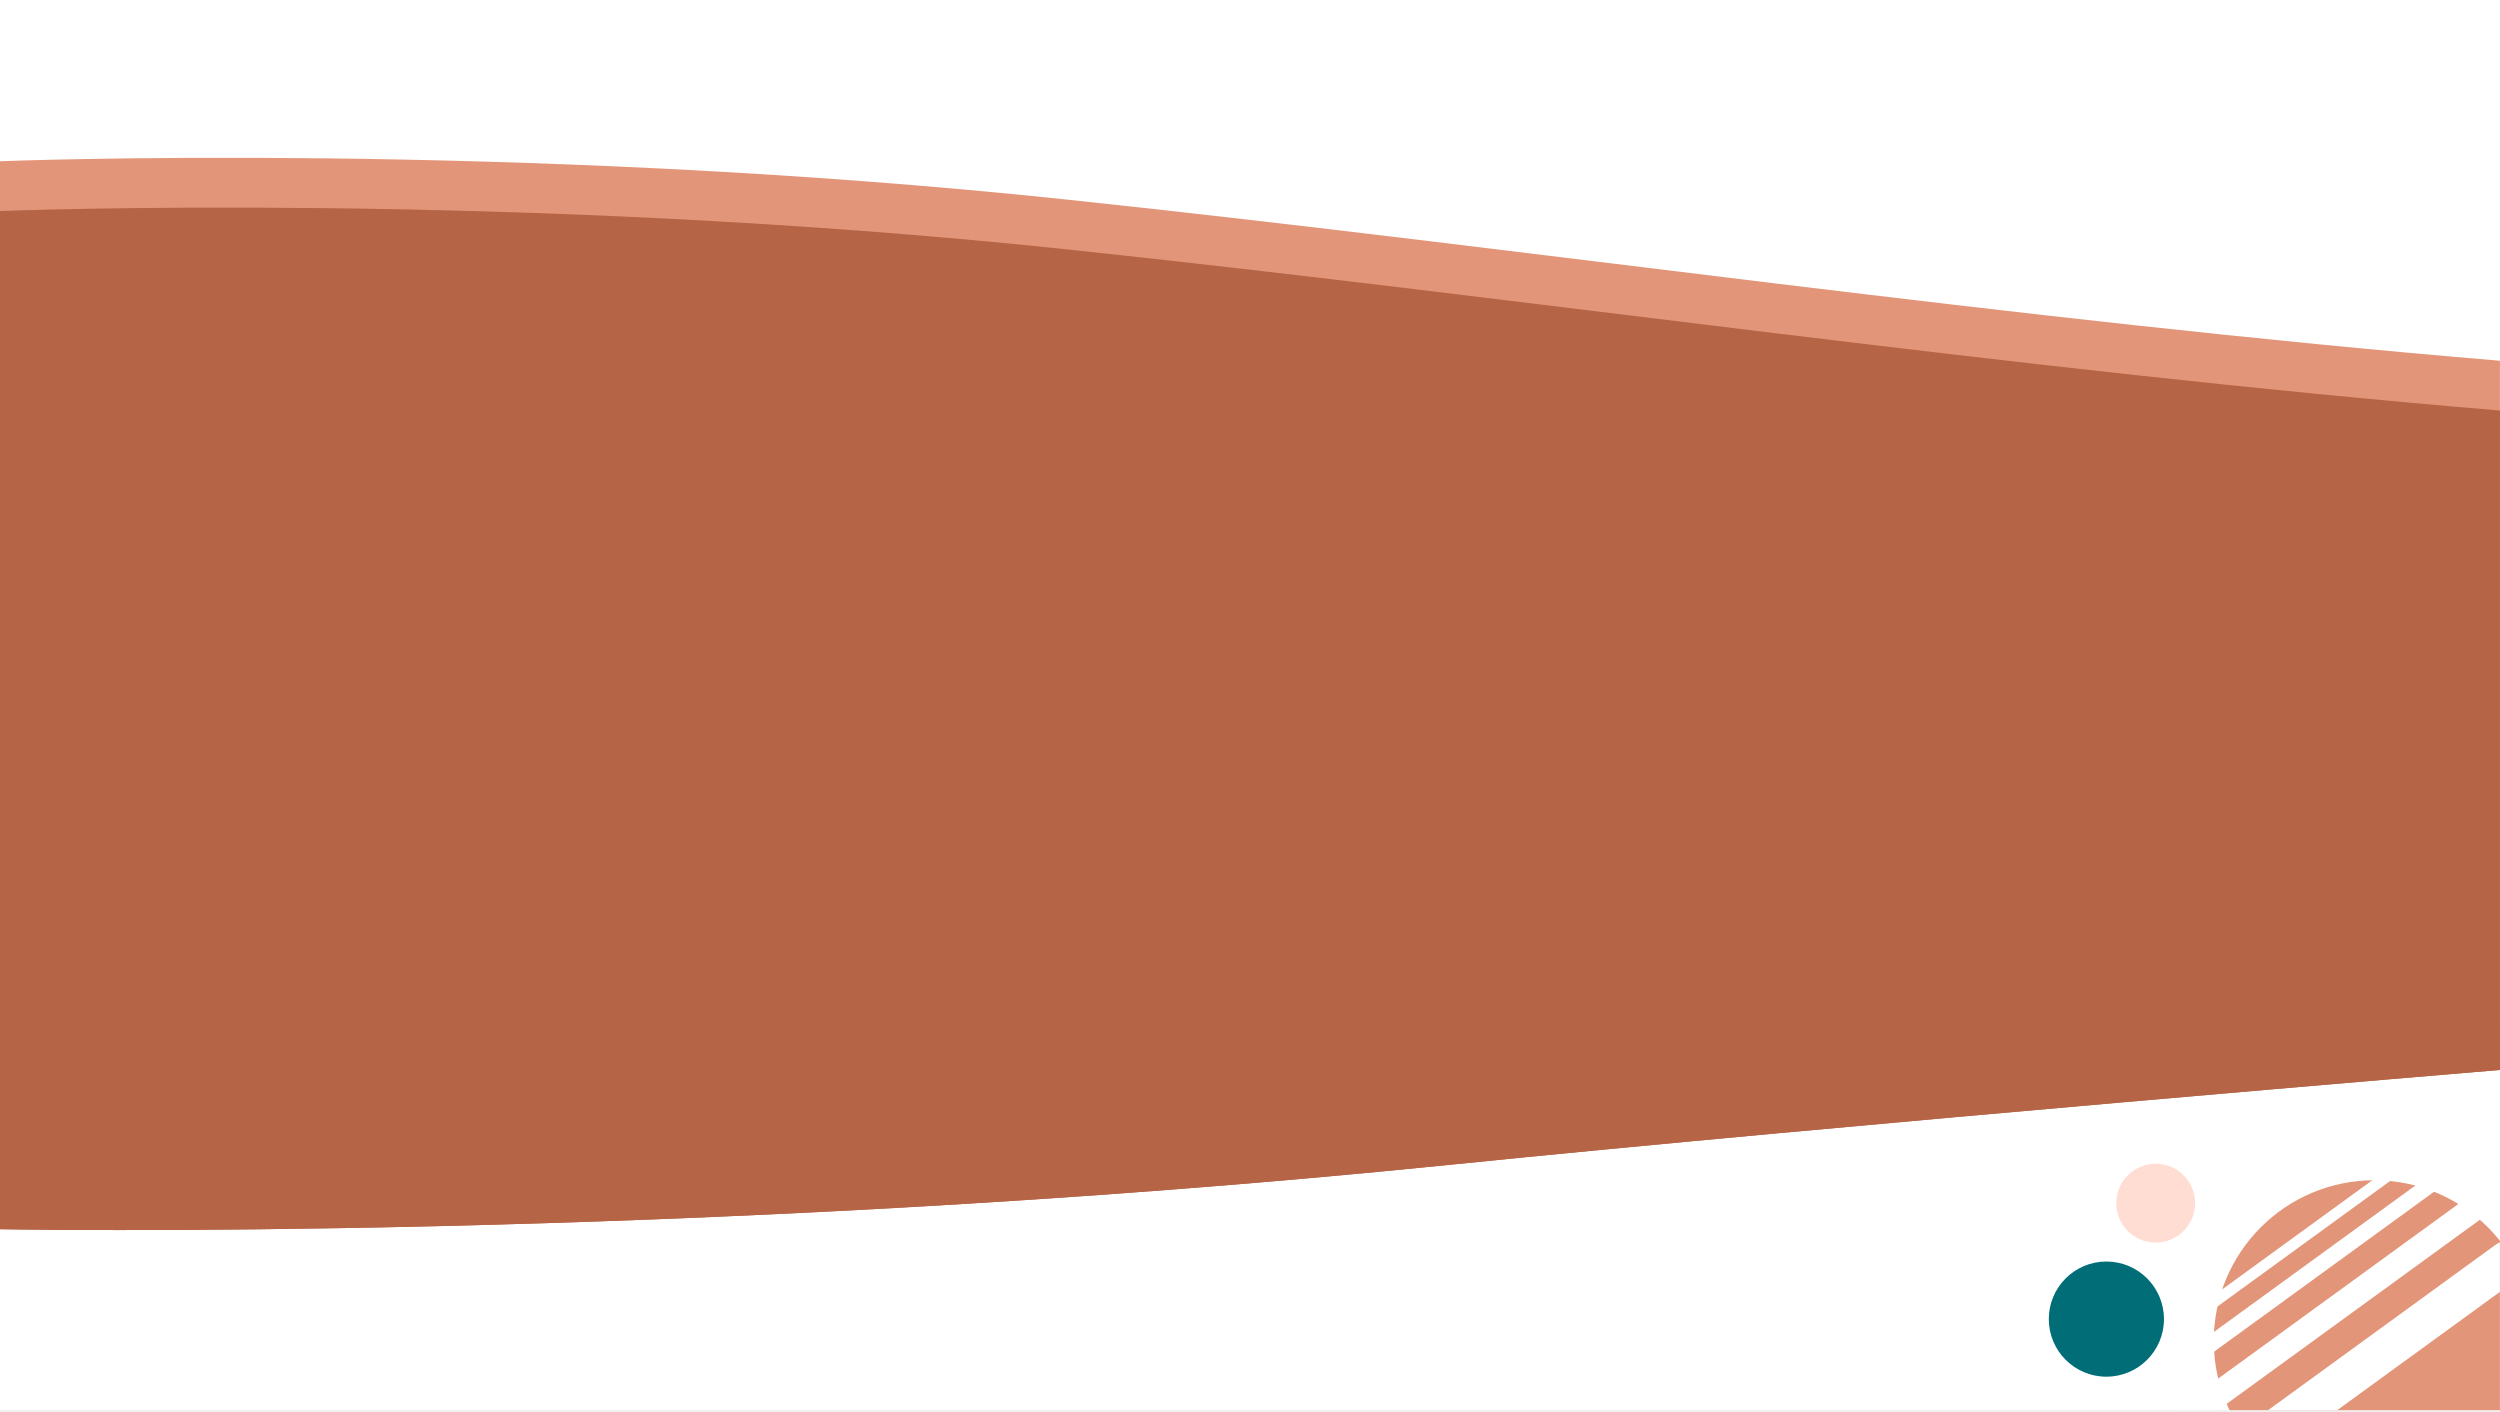
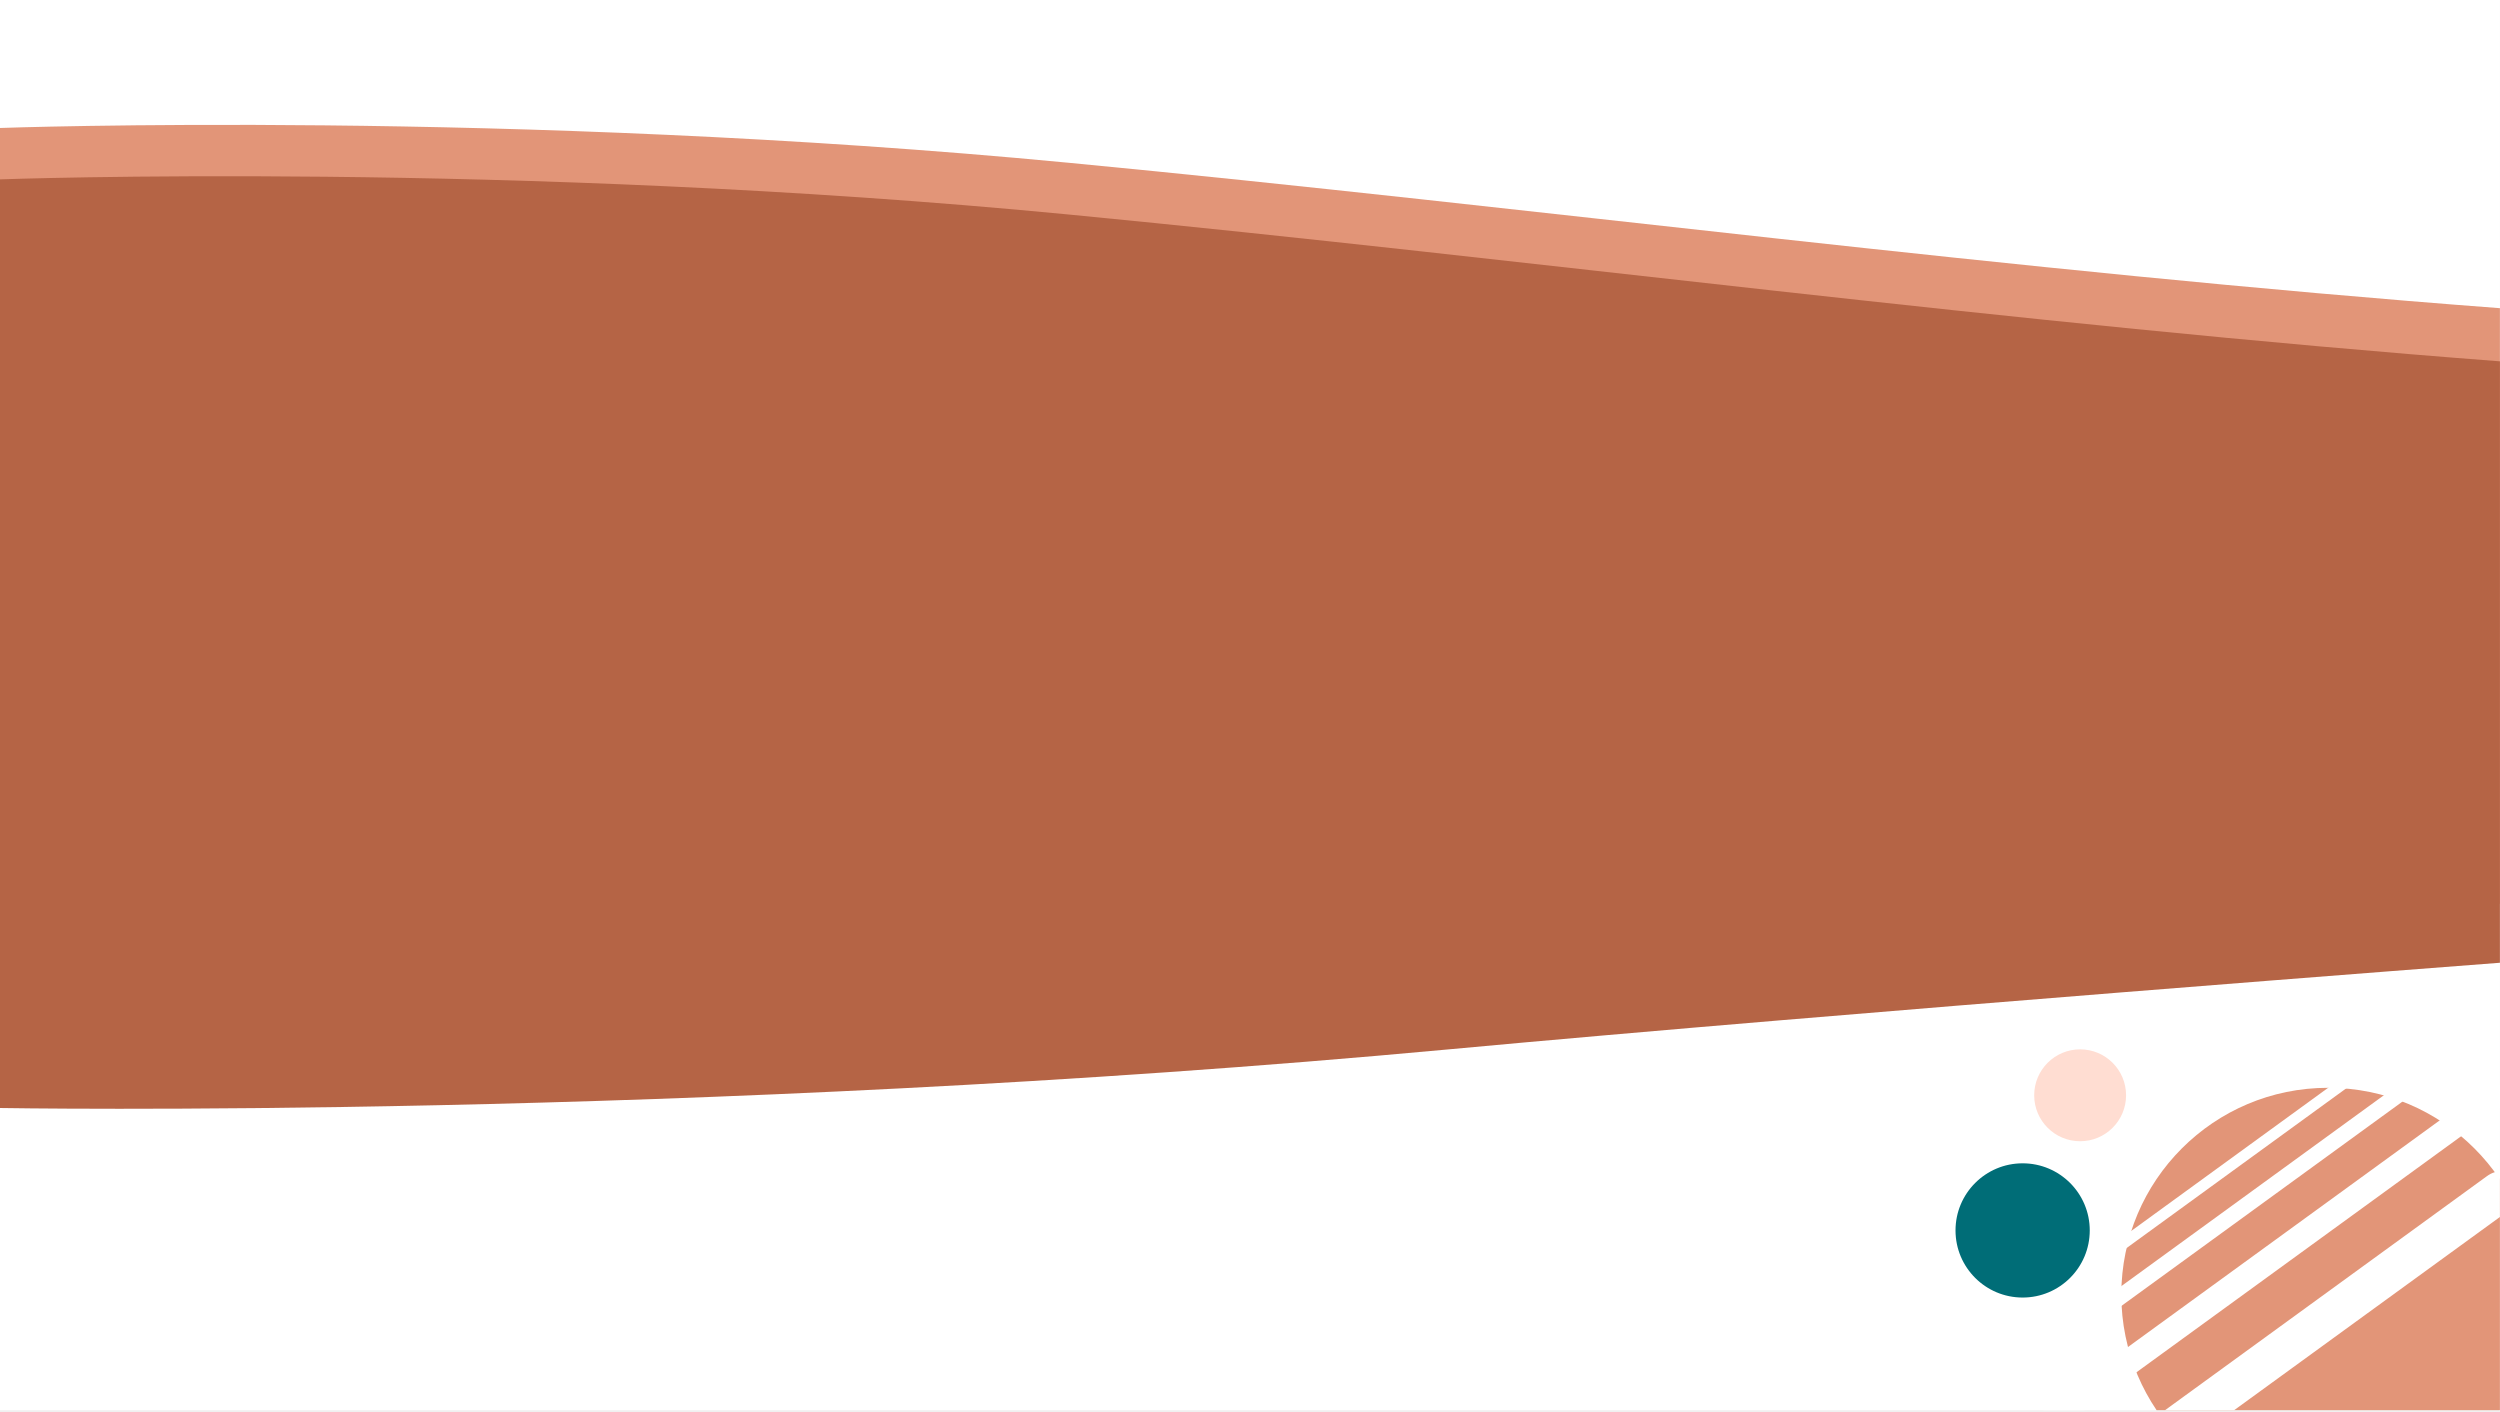
<svg xmlns="http://www.w3.org/2000/svg" width="100%" height="100%" viewBox="0 0 1594 900" version="1.1" xml:space="preserve" style="fill-rule:evenodd;clip-rule:evenodd;stroke-linecap:round;stroke-linejoin:round;stroke-miterlimit:1.5;">
  <g transform="matrix(1,0,0,1,0,-1080.14)">
    <g id="Artboard2" transform="matrix(1,0,0,1.01001,-6.05385,84.5869)">
      <rect x="6.054" y="985.692" width="1593.95" height="890.246" style="fill:none;" />
      <clipPath id="_clip1">
        <rect x="6.054" y="985.692" width="1593.95" height="890.246" />
      </clipPath>
      <g clip-path="url(#_clip1)">
        <g transform="matrix(1.02027,0,0,1.0307,-26.2545,-154.094)">
          <rect x="31.667" y="1105.84" width="1562.28" height="864.546" style="fill:white;" />
        </g>
-         <g transform="matrix(1.2653,0,0,1.25277,-368.464,-558.139)">
+         <g transform="matrix(1.47478,0,0,1.46017,-706.197,-1007.56)">
          <circle cx="1382.27" cy="1838.61" r="19.864" style="fill:rgb(255,221,210);" />
        </g>
-         <g transform="matrix(1,0,0,0.990094,6.05385,-67.5236)">
+         <g transform="matrix(1,0,0,0.894336,6.05385,-5.21432)">
+           <path d="M-0,1198.31C-0,1198.31 326.403,1185.22 681.281,1222.86C977.227,1254.25 1282.52,1299.5 1593.95,1325.51L1593.95,1745.94C1593.95,1745.94 1176.35,1780.78 923.425,1806.51C437.704,1855.91 -0,1847.48 -0,1847.48L-0,1198.31Z" style="fill:rgb(226,149,120);" />
+         </g>
+         <g transform="matrix(1,0,0,0.903041,6.05385,16.7988)">
          <path d="M-0,1198.31C-0,1198.31 326.403,1185.22 681.281,1222.86C977.227,1254.25 1282.52,1299.5 1593.95,1325.51L1593.95,1745.94C1593.95,1745.94 1176.35,1780.78 923.425,1806.51C437.704,1855.91 -0,1847.48 -0,1847.48L-0,1198.31Z" style="fill:rgb(181,100,69);" />
        </g>
-         <g transform="matrix(1,0,0,0.990094,6.05385,-98.9591)">
-           <path d="M-0,1198.31C-0,1198.31 326.403,1185.22 681.281,1222.86C977.227,1254.25 1282.52,1299.5 1593.95,1325.51L1593.95,1745.94C1593.95,1745.94 1176.35,1780.78 923.425,1806.51C437.704,1855.91 -0,1847.48 -0,1847.48L-0,1198.31Z" style="fill:rgb(226,149,120);" />
+         <g transform="matrix(1.28791,0,0,1.28791,-467.085,-556.676)">
+           <g transform="matrix(1,0,0,0.990094,190.713,-9.46904)">
+             <circle cx="1329.23" cy="1860.03" r="102.385" style="fill:rgb(226,149,120);" />
+           </g>
+           <g transform="matrix(-1.09466,0.0706926,0.065868,-1.03936,1572.42,1863.57)">
+             <path d="M123.444,-30.425L-24.774,76.748" style="fill:none;stroke:white;stroke-width:20.12px;" />
+           </g>
+           <g transform="matrix(-1.29353,0.213846,0.209671,-1.14287,1551.86,1829.59)">
+             <path d="M123.444,-30.425L-24.774,76.748" style="fill:none;stroke:white;stroke-width:12.59px;" />
+           </g>
+           <g transform="matrix(-1.20574,0.15065,0.146188,-1.09718,1533.85,1807.5)">
+             <path d="M123.444,-30.425L-24.774,76.748" style="fill:none;stroke:white;stroke-width:7.95px;" />
+           </g>
+           <g transform="matrix(-1.15406,0.113448,0.108817,-1.07027,1514.48,1796.42)">
+             <path d="M123.444,-30.425L-24.774,76.748" style="fill:none;stroke:white;stroke-width:5.49px;" />
+           </g>
        </g>
-         <g transform="matrix(1,0,0,0.990094,6.05385,-67.5236)">
-           <path d="M-0,1198.31C-0,1198.31 326.403,1185.22 681.281,1222.86C977.227,1254.25 1282.52,1299.5 1593.95,1325.51L1593.95,1745.94C1593.95,1745.94 1176.35,1780.78 923.425,1806.51C437.704,1855.91 -0,1847.48 -0,1847.48L-0,1198.31Z" style="fill:rgb(181,100,69);" />
-         </g>
-         <g transform="matrix(1,0,0,0.990094,190.713,-9.46904)">
-           <circle cx="1329.23" cy="1860.03" r="102.385" style="fill:rgb(226,149,120);" />
-         </g>
-         <g transform="matrix(-1.09466,0.0706926,0.065868,-1.03936,1572.42,1863.57)">
-           <path d="M123.444,-30.425L-24.774,76.748" style="fill:none;stroke:white;stroke-width:25.92px;" />
-         </g>
-         <g transform="matrix(-1.29353,0.213846,0.209671,-1.14287,1551.86,1829.59)">
-           <path d="M123.444,-30.425L-24.774,76.748" style="fill:none;stroke:white;stroke-width:16.21px;" />
-         </g>
-         <g transform="matrix(-1.20574,0.15065,0.146188,-1.09718,1533.85,1807.5)">
-           <path d="M123.444,-30.425L-24.774,76.748" style="fill:none;stroke:white;stroke-width:10.24px;" />
-         </g>
-         <g transform="matrix(-1.15406,0.113448,0.108817,-1.07027,1514.48,1796.42)">
-           <path d="M123.444,-30.425L-24.774,76.748" style="fill:none;stroke:white;stroke-width:7.07px;" />
-         </g>
-         <g transform="matrix(1.1056,0,0,1.09465,-56.0917,-275.443)">
+         <g transform="matrix(1.28863,0,0,1.27587,-342.112,-678.061)">
          <circle cx="1270.96" cy="1912.81" r="33.209" style="fill:rgb(0,109,119);" />
        </g>
      </g>
    </g>
  </g>
</svg>
